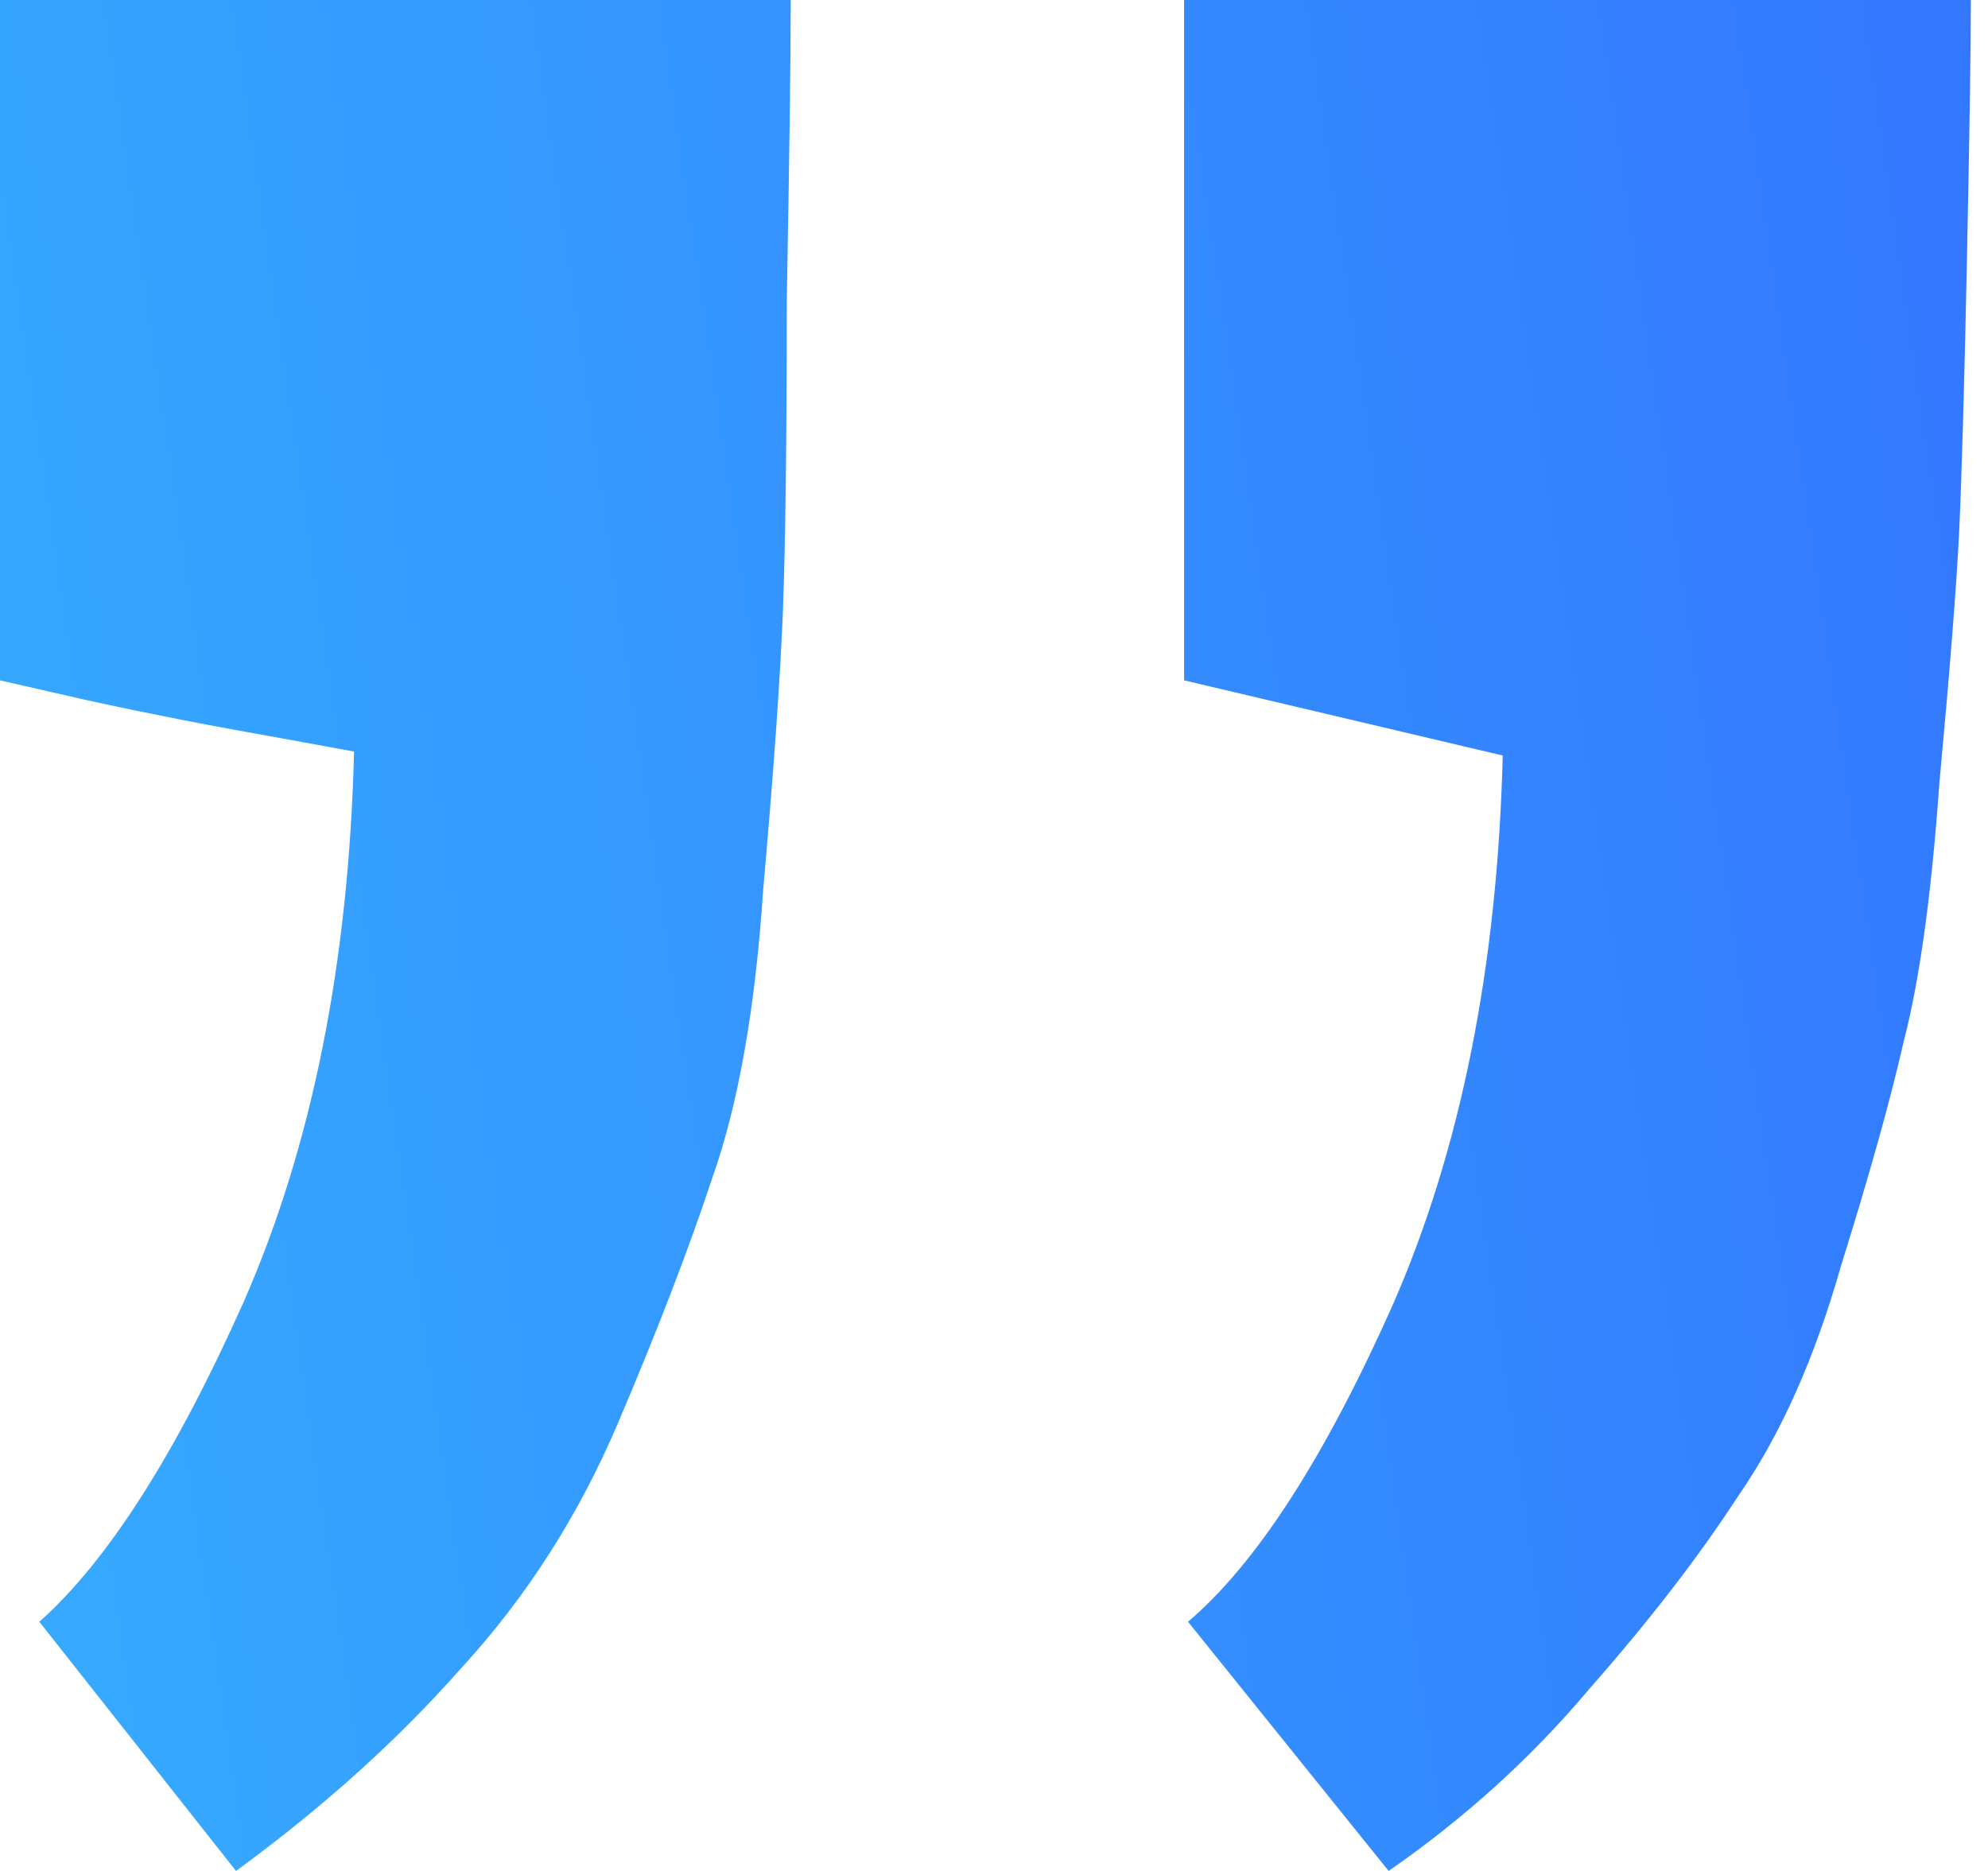
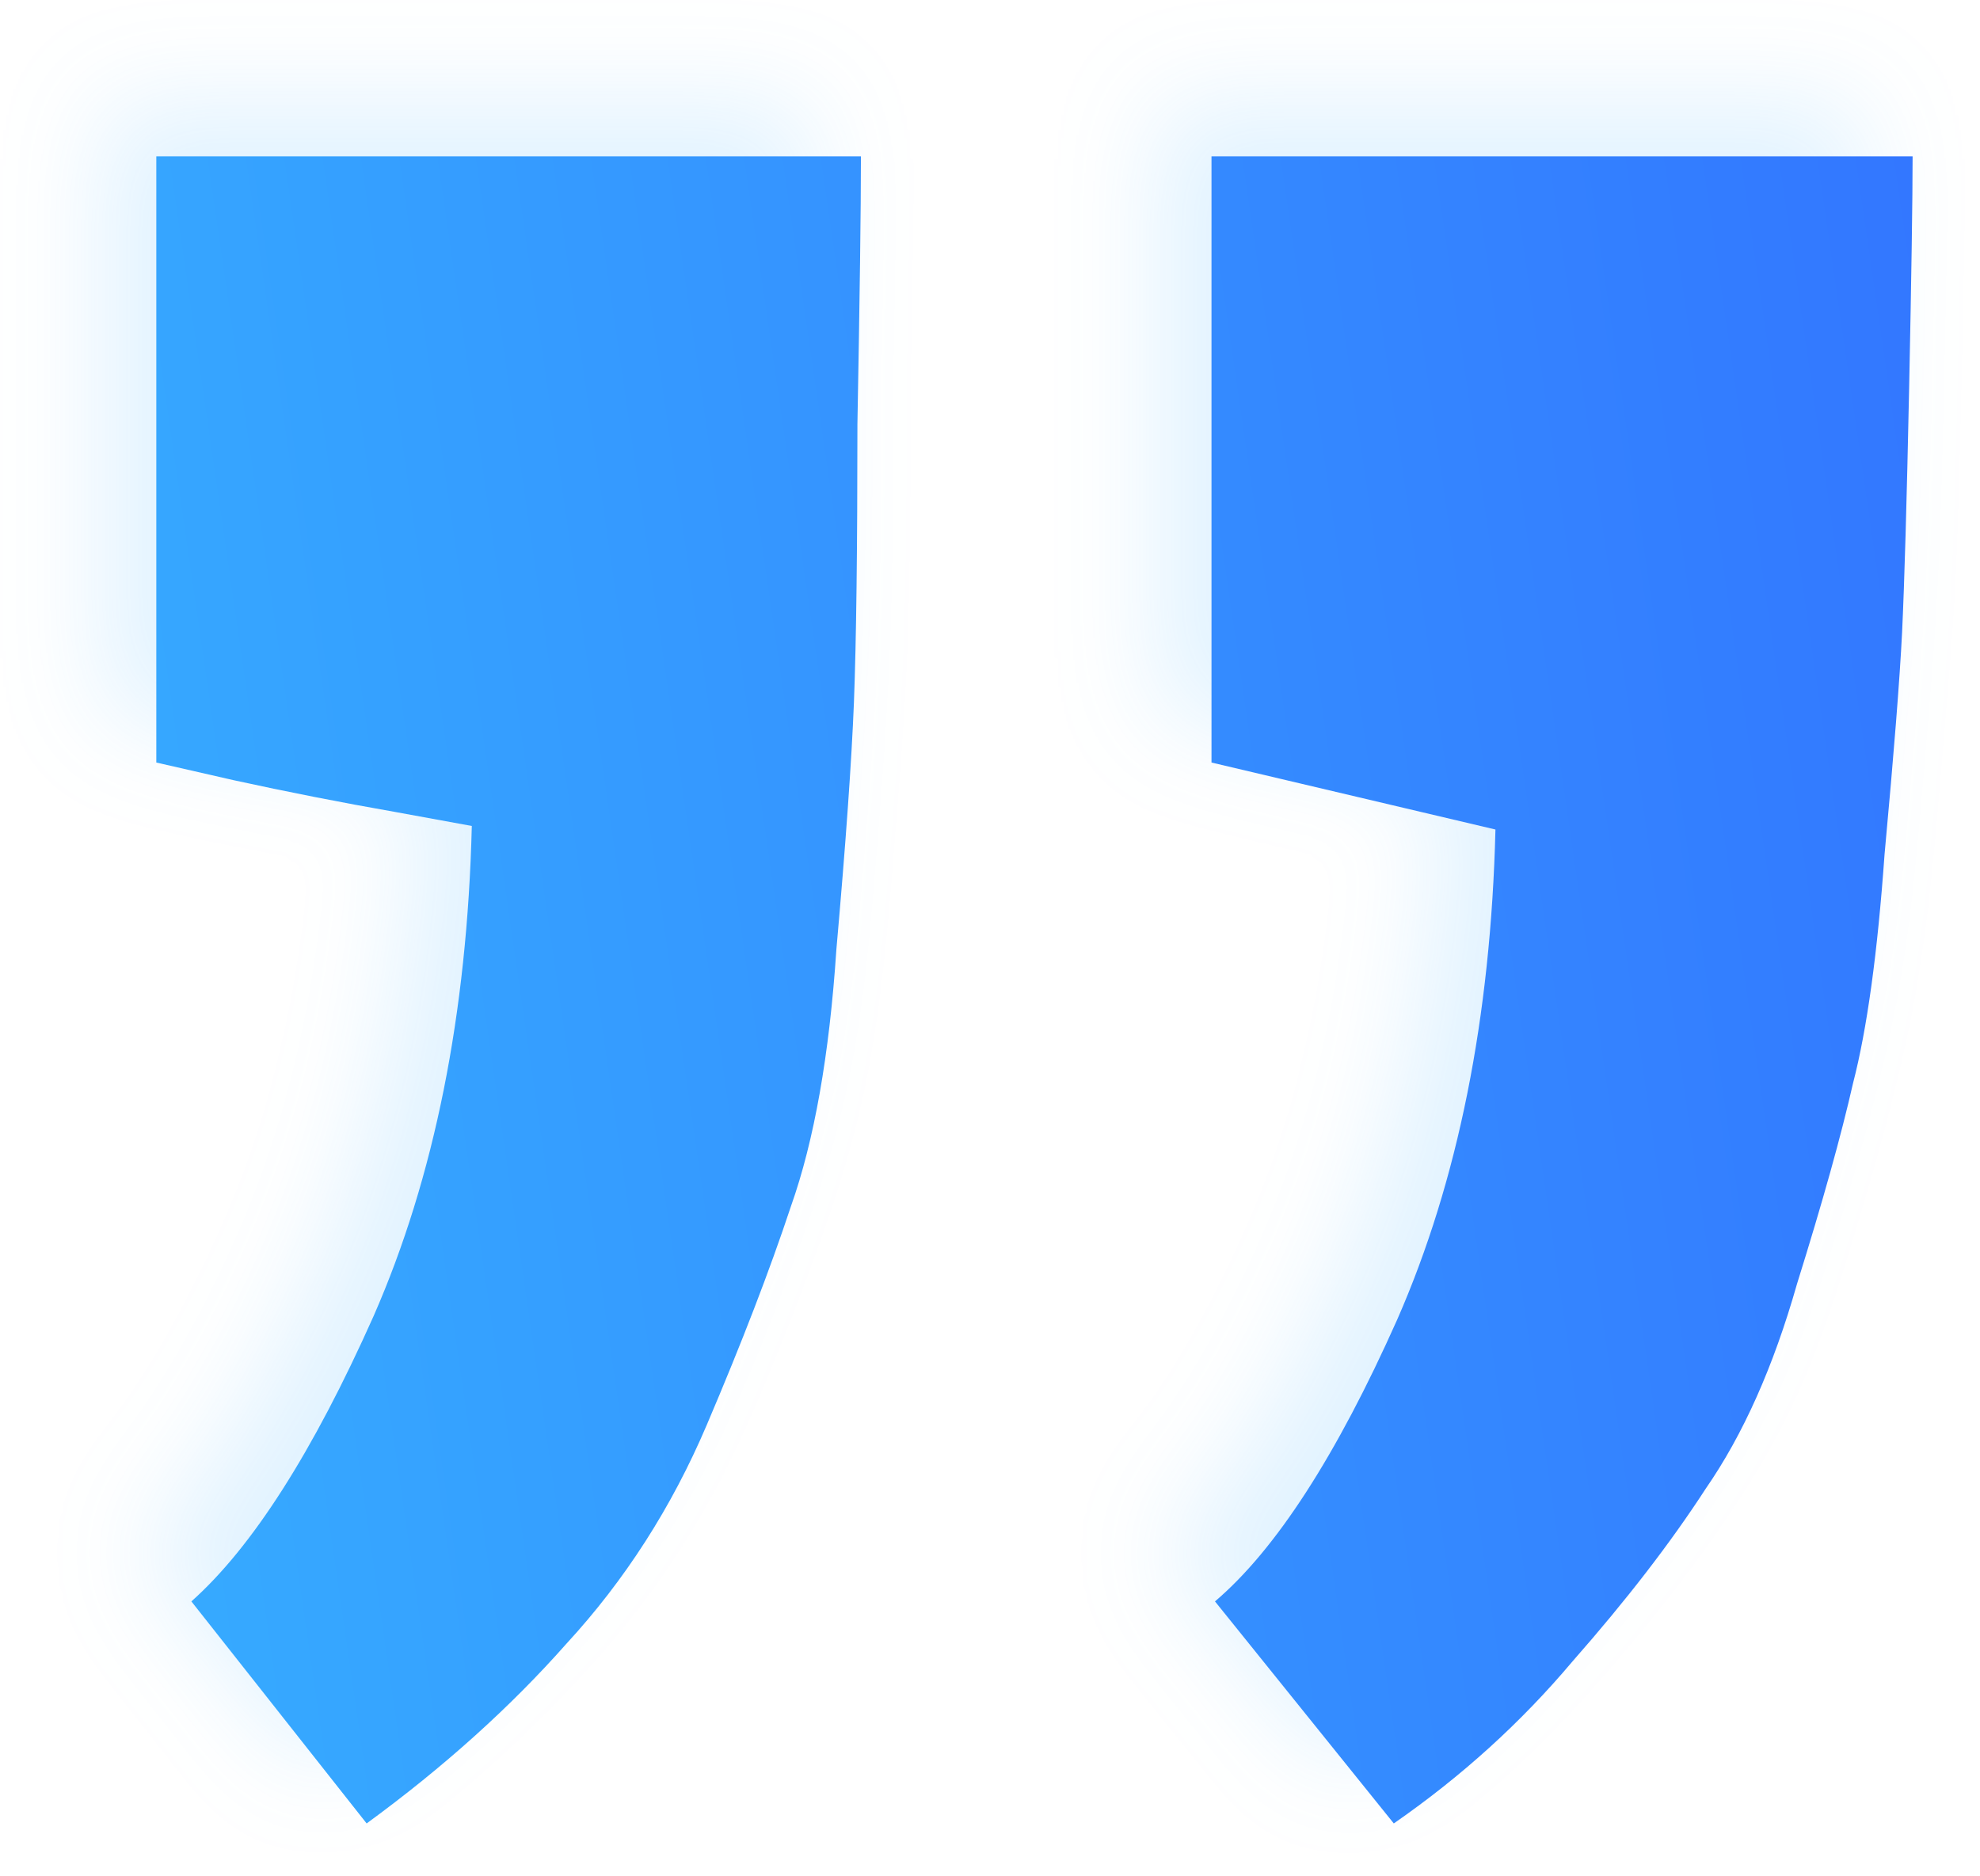
- <svg xmlns="http://www.w3.org/2000/svg" width="68" height="64" viewBox="0 0 68 64" fill="none">
-   <path d="M40.502 23.273V0H67.413C67.413 1.624 67.368 4.6 67.279 8.93C67.189 13.26 67.099 16.372 67.01 18.266C66.92 20.07 66.696 22.912 66.337 26.791C66.068 30.579 65.664 33.511 65.126 35.586C64.677 37.57 63.96 40.141 62.973 43.298C62.076 46.455 60.91 49.071 59.474 51.146C58.129 53.221 56.425 55.431 54.361 57.776C52.388 60.121 50.1 62.196 47.499 64L40.636 55.476C42.969 53.491 45.301 49.883 47.633 44.651C49.966 39.329 51.222 33.06 51.401 25.844L40.502 23.273ZM0 23.273V0H27.046C27.046 1.984 27.001 5.412 26.912 10.283C26.912 15.064 26.867 18.627 26.777 20.973C26.687 23.228 26.463 26.385 26.104 30.444C25.835 34.503 25.252 37.796 24.355 40.321C23.548 42.757 22.471 45.553 21.125 48.71C19.78 51.867 17.986 54.664 15.743 57.099C13.59 59.535 11.034 61.835 8.073 64L1.346 55.476C3.678 53.401 6.01 49.748 8.343 44.516C10.675 39.194 11.931 32.925 12.11 25.708L9.15 25.167C7.087 24.806 5.023 24.4 2.96 23.949L0 23.273Z" fill="url(#paint0_linear)" />
+ <svg xmlns="http://www.w3.org/2000/svg" width="76" height="72" viewBox="0 0 76 72" fill="none">
+   <g filter="url(#filter0_d)">
+     <path d="M46.502 29.273V6H73.413C73.413 7.624 73.368 10.6 73.279 14.93C73.189 19.26 73.099 22.372 73.01 24.266C72.92 26.07 72.696 28.912 72.337 32.791C72.068 36.579 71.664 39.511 71.126 41.586C70.677 43.57 69.96 46.141 68.973 49.298C68.076 52.455 66.91 55.071 65.474 57.146C64.129 59.221 62.425 61.431 60.361 63.776C58.388 66.121 56.1 68.196 53.499 70L46.636 61.476C48.969 59.491 51.301 55.883 53.633 50.651C55.966 45.329 57.222 39.06 57.401 31.844L46.502 29.273ZM6 29.273V6H33.046C33.046 7.984 33.001 11.412 32.911 16.283C32.911 21.064 32.867 24.627 32.777 26.973C32.687 29.228 32.463 32.385 32.104 36.444C31.835 40.503 31.252 43.796 30.355 46.321C29.548 48.757 28.471 51.553 27.125 54.71C25.78 57.867 23.986 60.664 21.743 63.099C19.59 65.535 17.034 67.835 14.073 70L7.346 61.476C9.678 59.401 12.01 55.748 14.343 50.516C16.675 45.194 17.931 38.925 18.11 31.708L15.15 31.167C13.087 30.806 11.024 30.4 8.96 29.949L6 29.273Z" fill="url(#paint0_linear)" />
+   </g>
  <defs>
-     <linearGradient id="paint0_linear" x1="67.413" y1="6.7488e-06" x2="-7.489" y2="10.878" gradientUnits="userSpaceOnUse">
+     <filter id="filter0_d" x="0" y="0" width="75.413" height="72" filterUnits="userSpaceOnUse" color-interpolation-filters="sRGB">
+       <feFlood flood-opacity="0" result="BackgroundImageFix" />
+       <feColorMatrix in="SourceAlpha" type="matrix" values="0 0 0 0 0 0 0 0 0 0 0 0 0 0 0 0 0 0 127 0" />
+       <feOffset dx="-2" dy="-2" />
+       <feGaussianBlur stdDeviation="2" />
+       <feColorMatrix type="matrix" values="0 0 0 0 0.212 0 0 0 0 0.671 0 0 0 0 1 0 0 0 0.15 0" />
+       <feBlend mode="normal" in2="BackgroundImageFix" result="effect1_dropShadow" />
+       <feBlend mode="normal" in="SourceGraphic" in2="effect1_dropShadow" result="shape" />
+     </filter>
+     <linearGradient id="paint0_linear" x1="73.413" y1="6" x2="-1.489" y2="16.878" gradientUnits="userSpaceOnUse">
      <stop stop-color="#3377FF" />
      <stop offset="1" stop-color="#36ABFF" />
    </linearGradient>
  </defs>
</svg>
